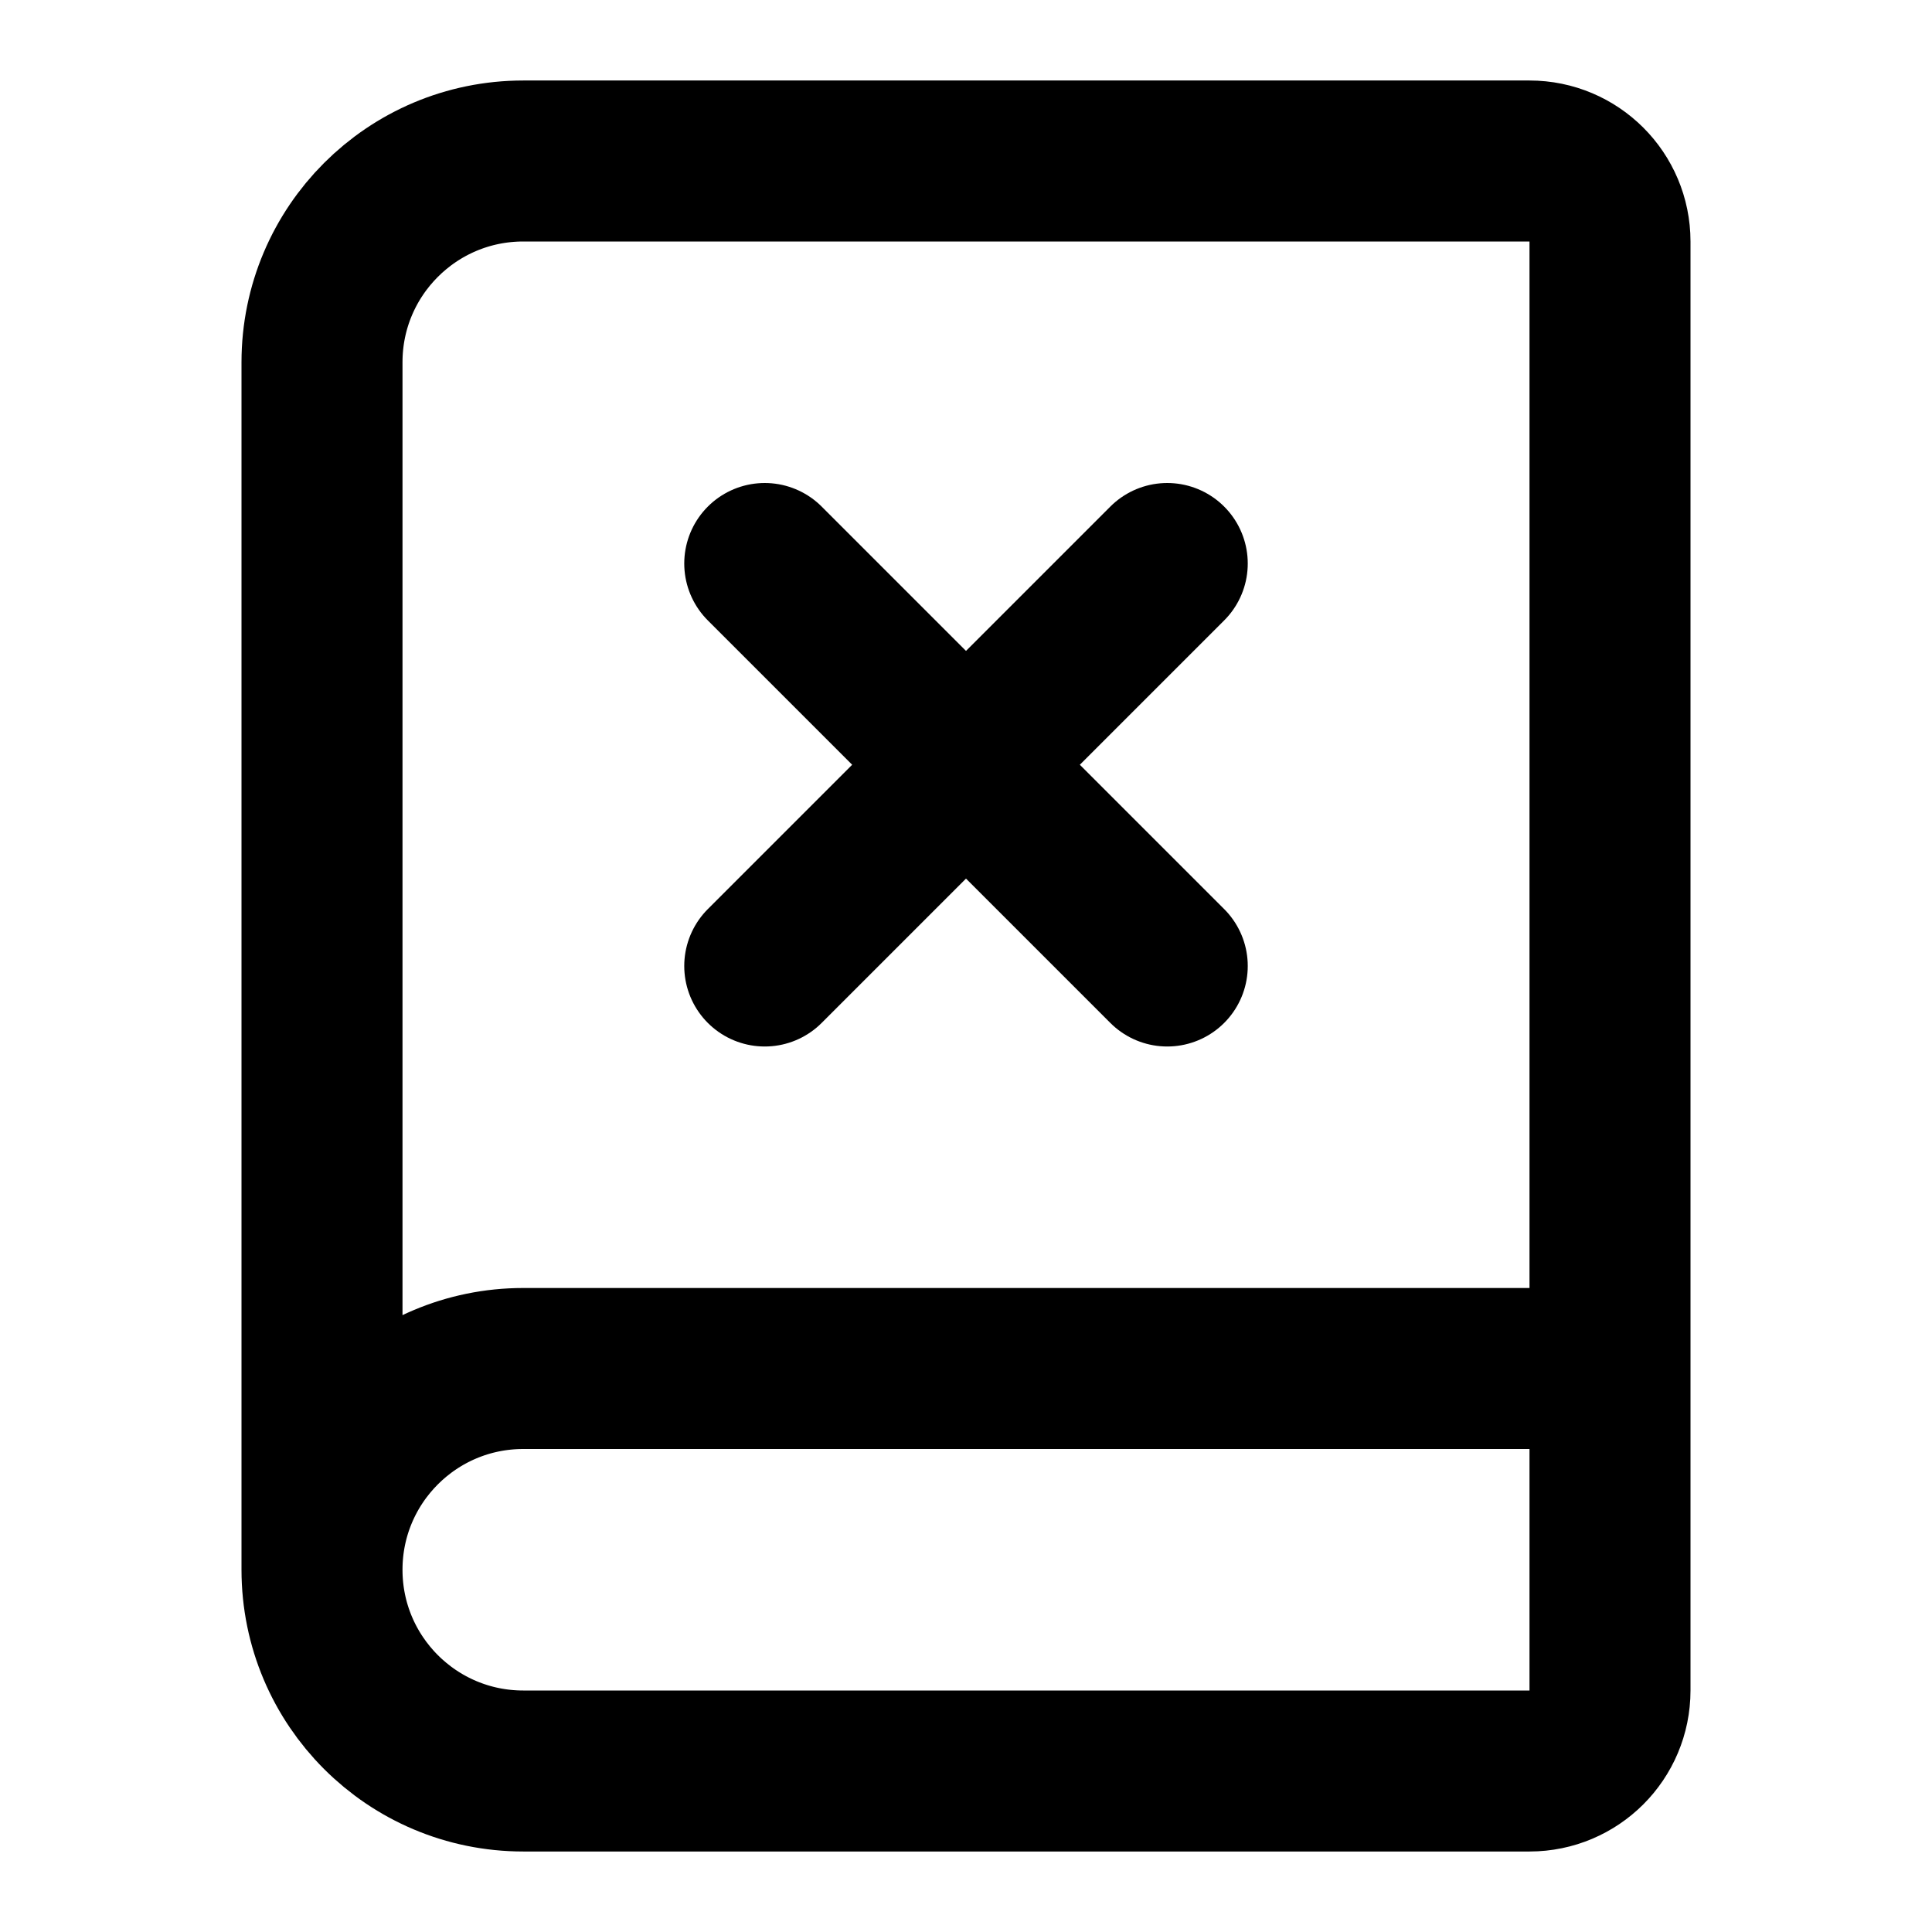
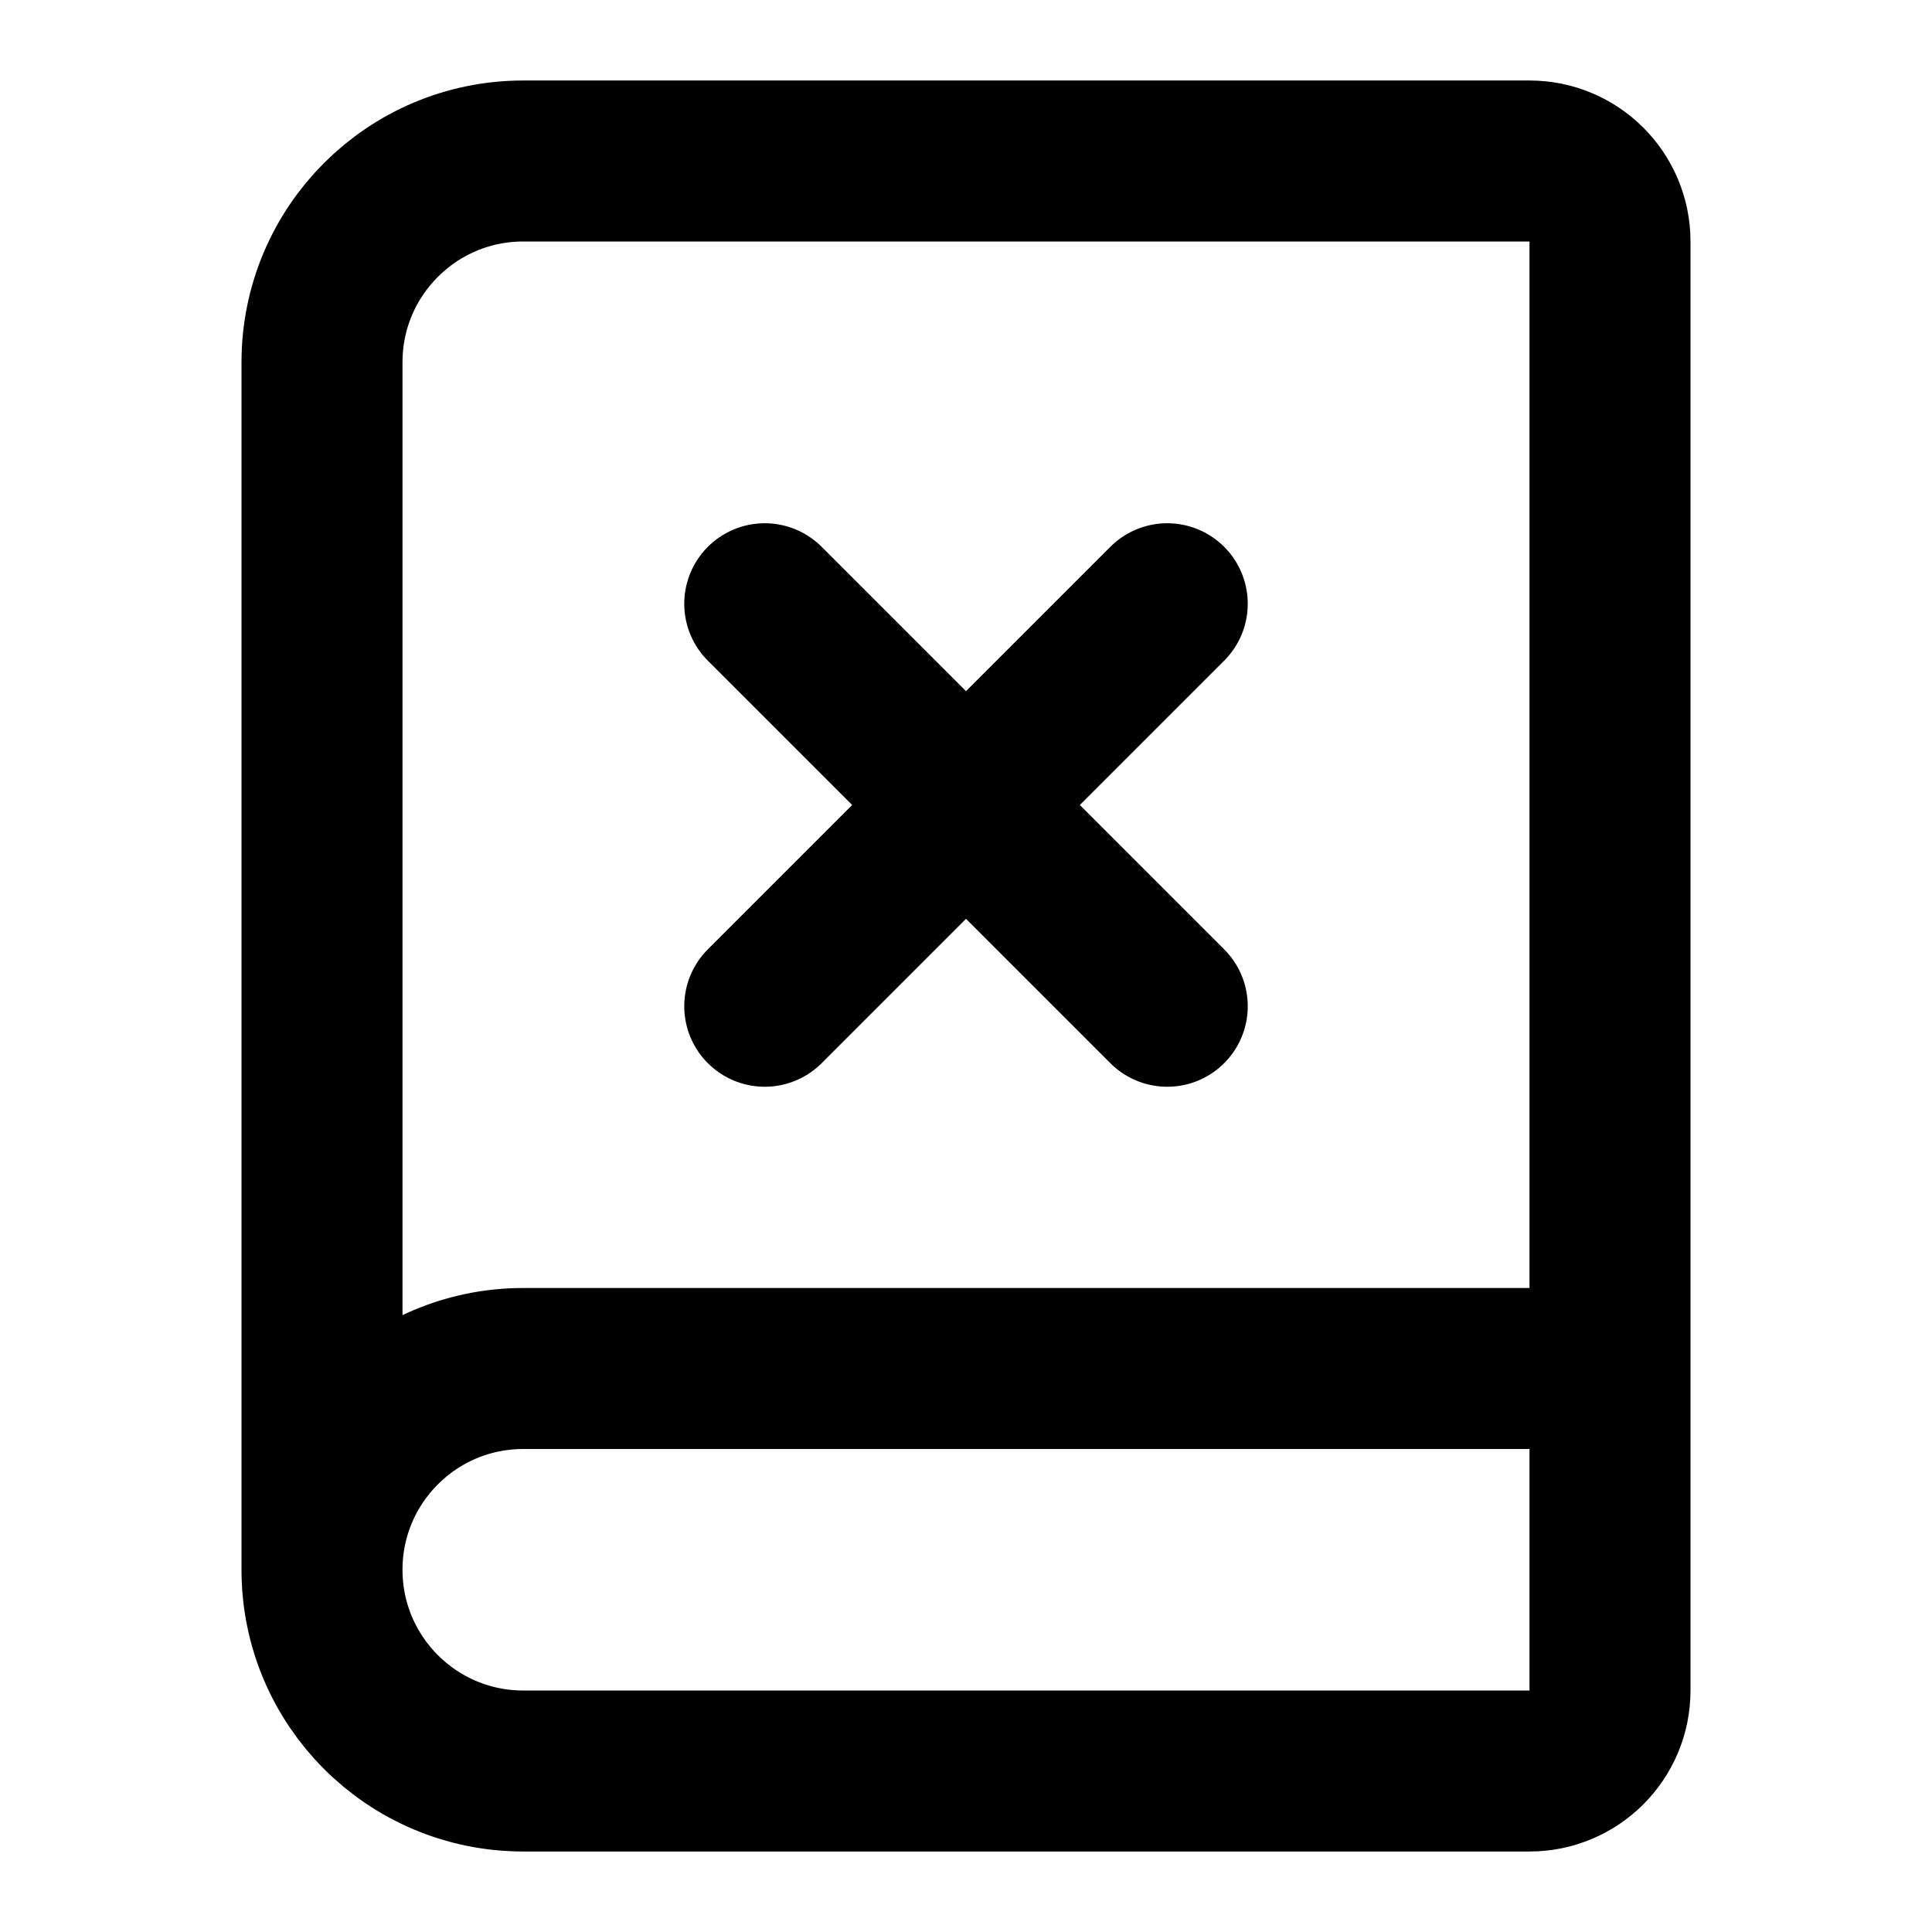
<svg xmlns="http://www.w3.org/2000/svg" fill="none" stroke="currentColor" stroke-linecap="round" stroke-linejoin="round" stroke-width="2" class="lucide lucide-book-x" viewBox="0 0 24 24">
-   <path d="m14.5 7-5 5M4 19.5v-15A2.5 2.5 0 0 1 6.5 2H19a1 1 0 0 1 1 1v18a1 1 0 0 1-1 1H6.5a1 1 0 0 1 0-5H20M9.5 7l5 5" />
+   <path d="m14.5 7.5-5 5M4 19.5v-15A2.5 2.5 0 0 1 6.5 2H19a1 1 0 0 1 1 1v18a1 1 0 0 1-1 1H6.5a1 1 0 0 1 0-5H20M9.5 7.5l5 5" />
</svg>
